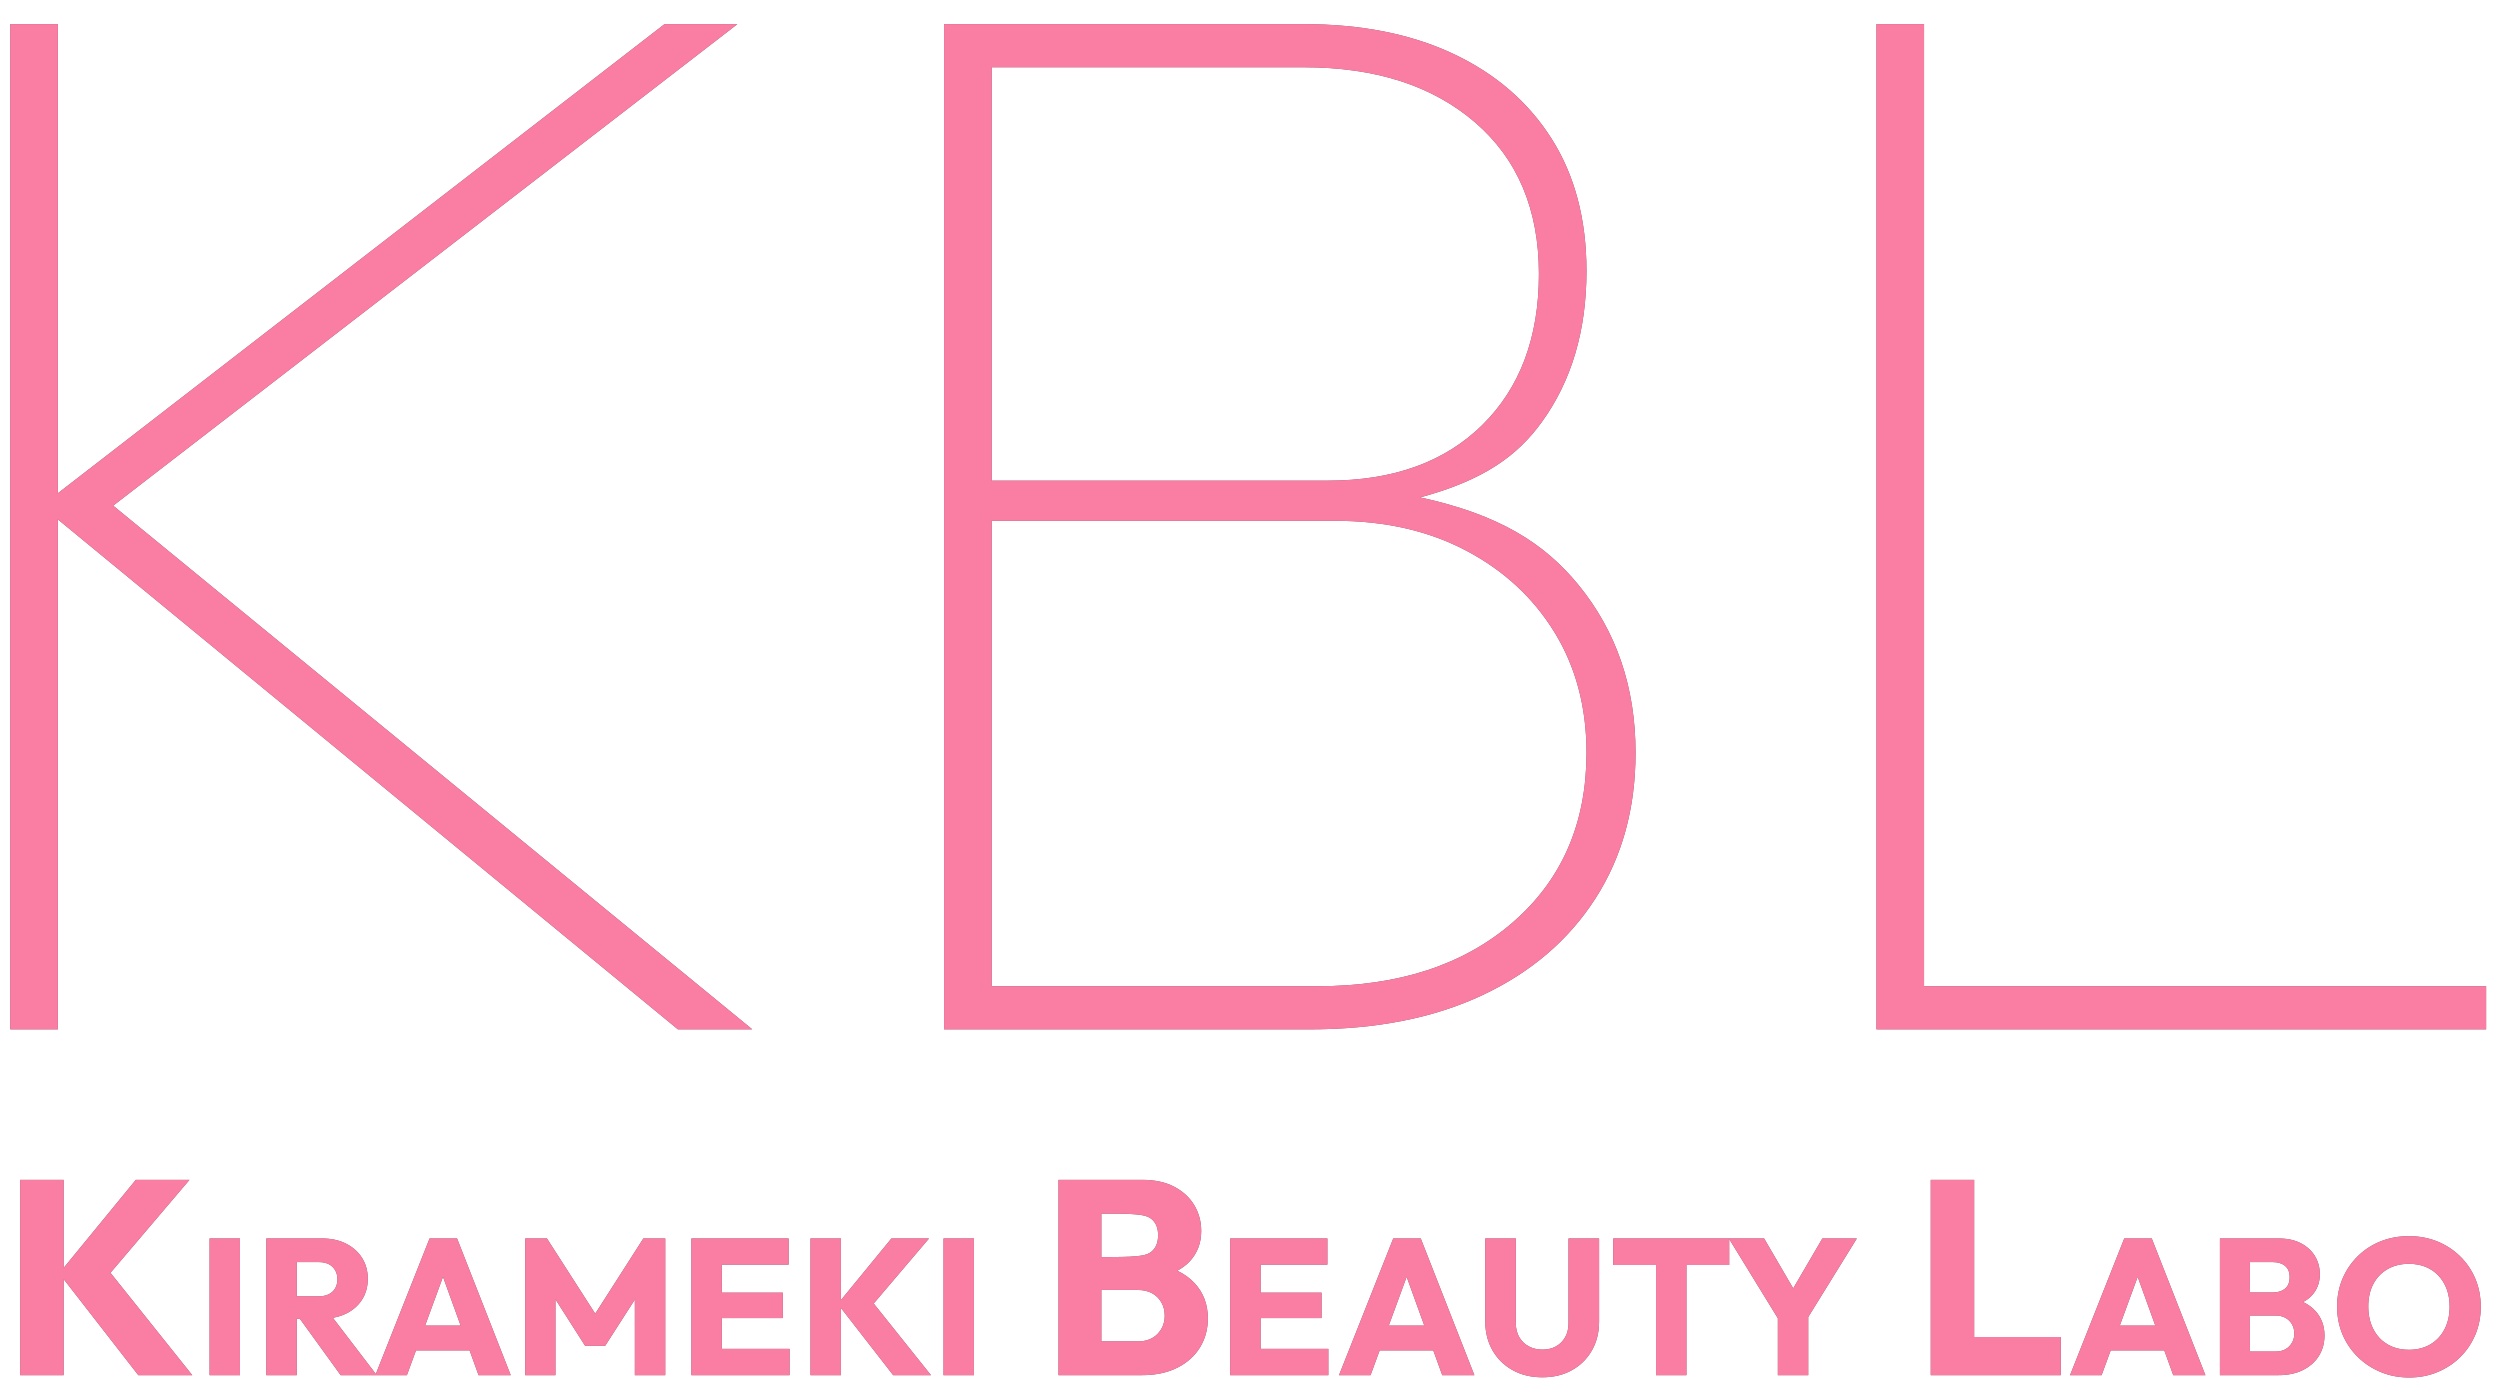
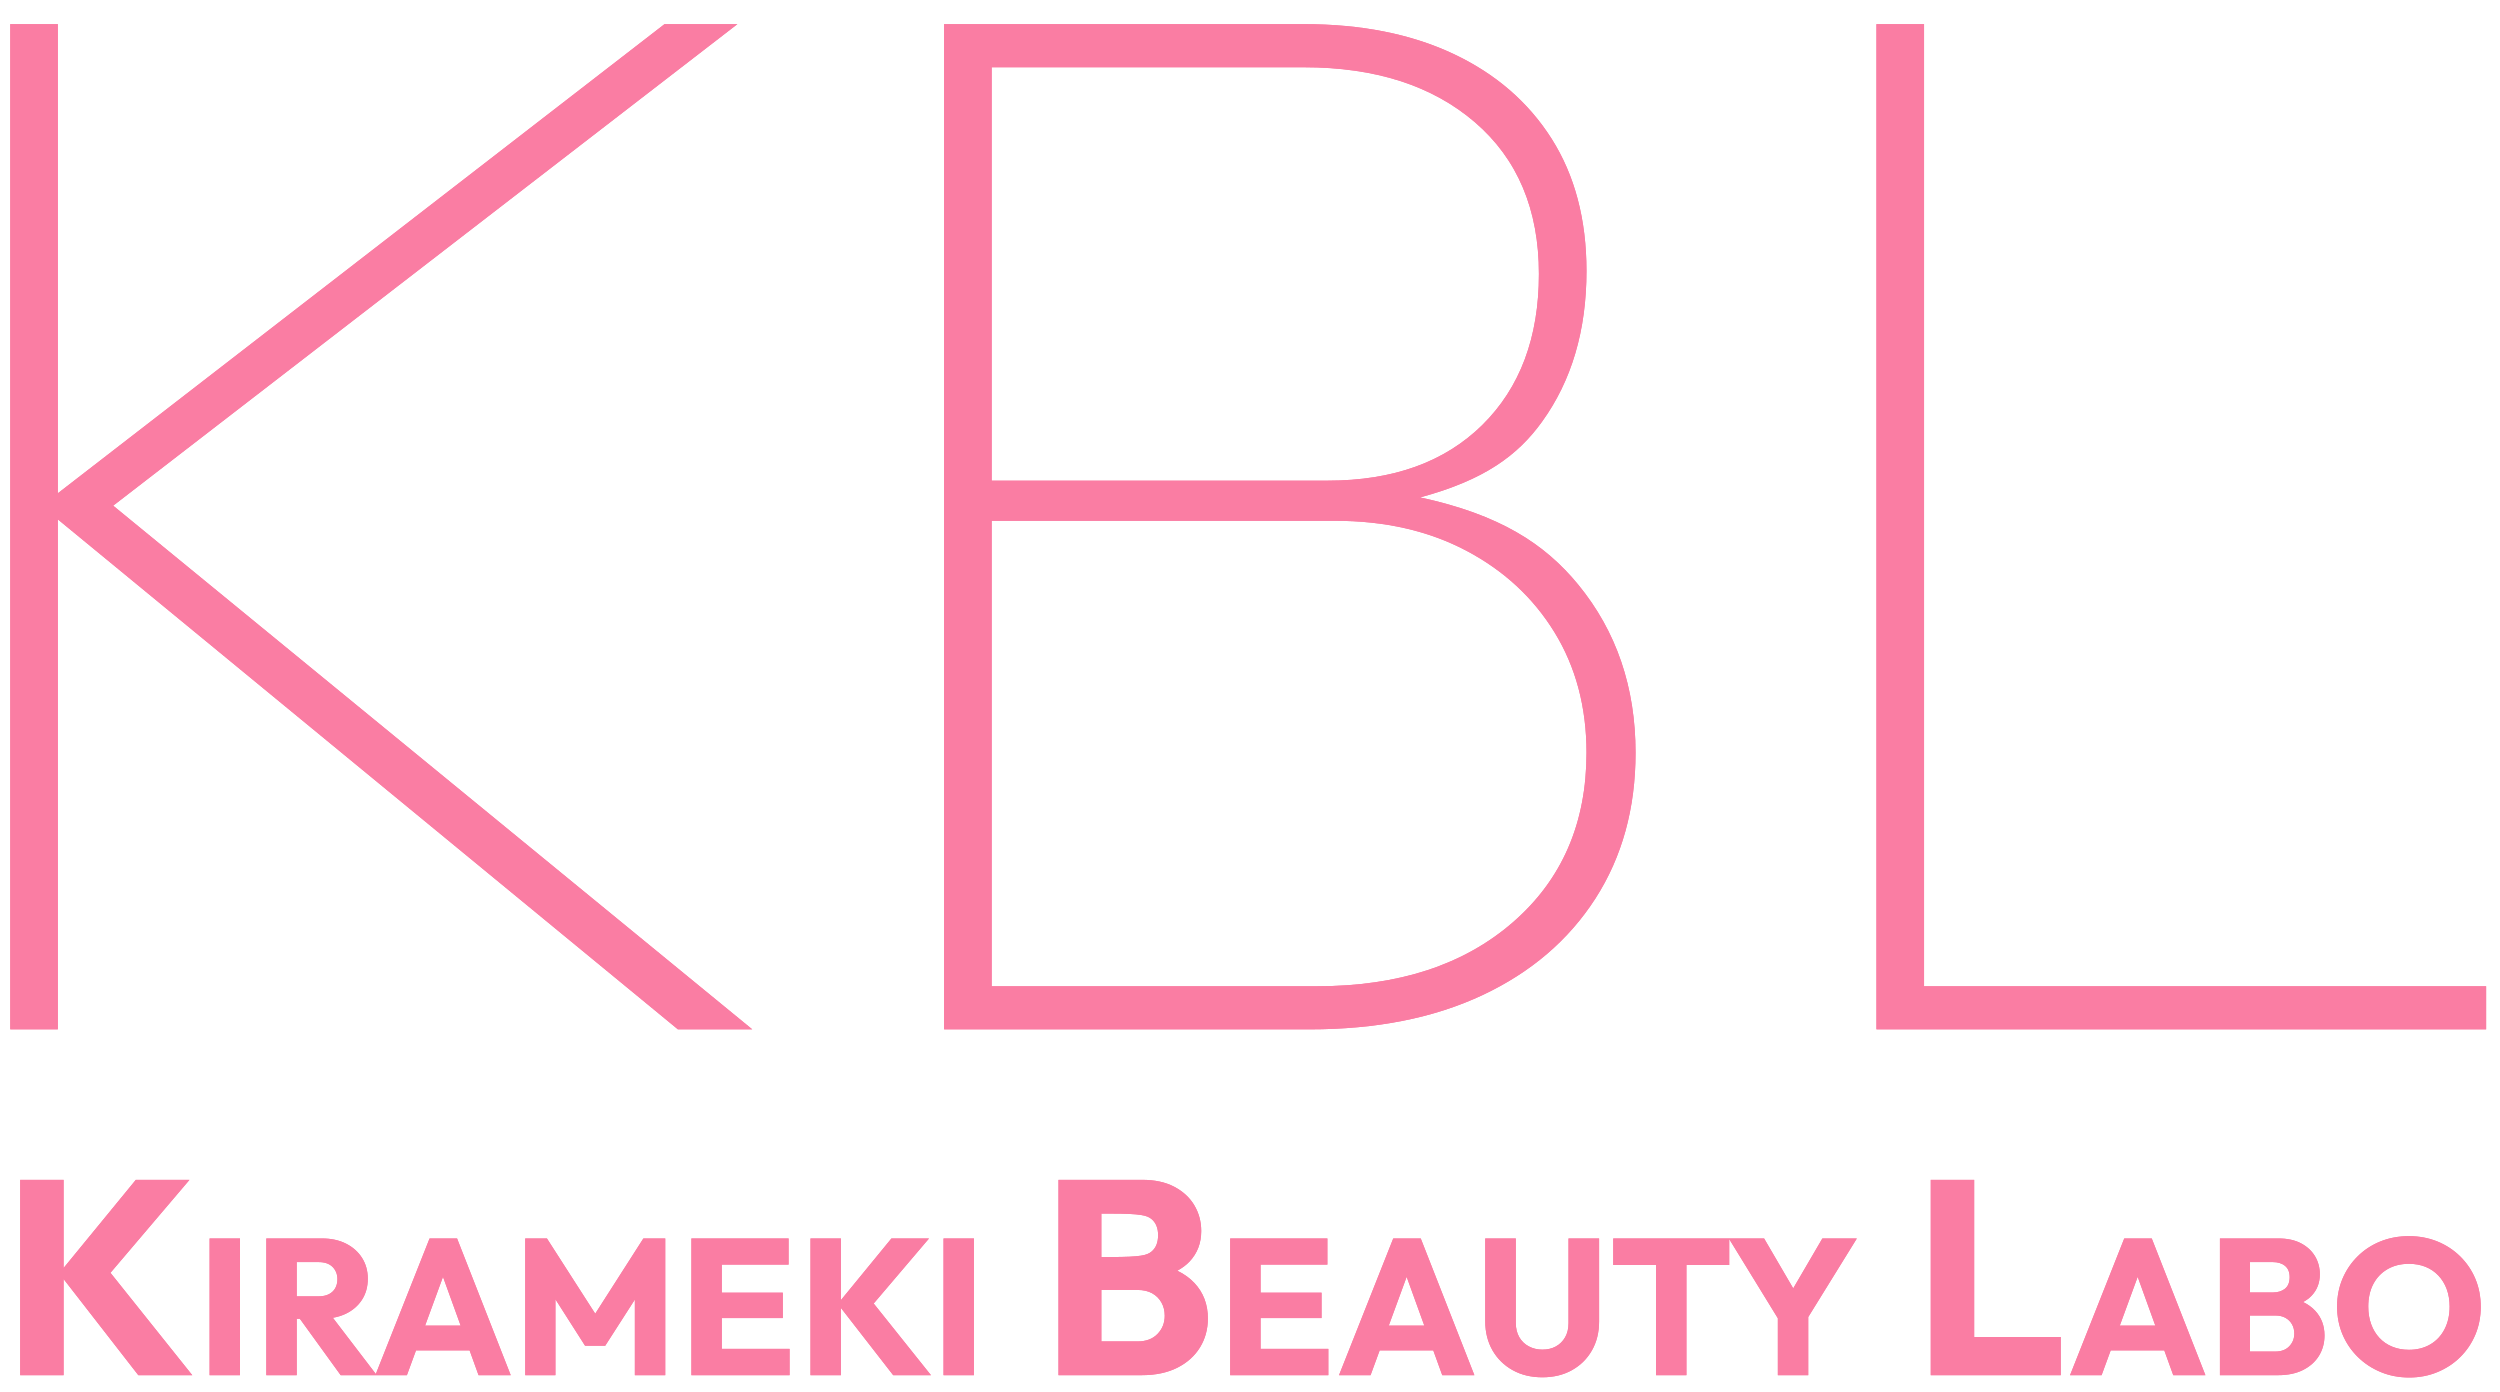
<svg xmlns="http://www.w3.org/2000/svg" width="97px" height="54px">
  <defs>
    <filter id="Filter_0">
      <feFlood flood-color="rgb(250, 125, 163)" flood-opacity="1" result="floodOut" />
      <feComposite operator="atop" in="floodOut" in2="SourceGraphic" result="compOut" />
      <feBlend mode="normal" in="compOut" in2="SourceGraphic" />
    </filter>
  </defs>
  <g filter="url(#Filter_0)">
-     <path fill-rule="evenodd" fill="rgb(51, 51, 51)" d="M96.044,51.783 C95.904,52.116 95.708,52.406 95.458,52.654 C95.207,52.902 94.913,53.096 94.575,53.236 C94.237,53.377 93.873,53.447 93.482,53.447 C93.081,53.447 92.712,53.377 92.374,53.236 C92.035,53.096 91.739,52.901 91.483,52.650 C91.228,52.400 91.030,52.108 90.889,51.775 C90.749,51.442 90.679,51.082 90.679,50.697 C90.679,50.306 90.749,49.945 90.889,49.615 C91.030,49.284 91.225,48.995 91.476,48.747 C91.726,48.499 92.020,48.306 92.359,48.168 C92.697,48.031 93.066,47.962 93.467,47.962 C93.862,47.962 94.229,48.031 94.568,48.168 C94.906,48.306 95.201,48.499 95.454,48.747 C95.707,48.995 95.904,49.286 96.044,49.618 C96.184,49.952 96.254,50.313 96.254,50.704 C96.254,51.090 96.184,51.449 96.044,51.783 ZM94.932,50.017 C94.857,49.814 94.749,49.638 94.609,49.491 C94.469,49.343 94.302,49.230 94.109,49.152 C93.916,49.075 93.702,49.036 93.467,49.036 C93.151,49.036 92.874,49.105 92.636,49.243 C92.399,49.380 92.214,49.573 92.084,49.821 C91.954,50.069 91.889,50.361 91.889,50.697 C91.889,50.947 91.927,51.175 92.002,51.381 C92.077,51.586 92.183,51.763 92.321,51.910 C92.459,52.058 92.625,52.172 92.821,52.252 C93.016,52.332 93.231,52.372 93.467,52.372 C93.782,52.372 94.059,52.302 94.297,52.162 C94.535,52.022 94.719,51.825 94.849,51.572 C94.980,51.319 95.045,51.027 95.045,50.697 C95.045,50.446 95.007,50.220 94.932,50.017 ZM90.191,51.816 C90.191,52.107 90.119,52.369 89.977,52.602 C89.834,52.835 89.628,53.018 89.361,53.154 C89.092,53.289 88.771,53.357 88.395,53.357 L87.298,53.357 L87.035,53.357 L86.133,53.357 L86.133,48.052 L87.035,48.052 L87.298,48.052 L88.410,48.052 C88.751,48.052 89.040,48.115 89.278,48.240 C89.516,48.365 89.697,48.533 89.823,48.743 C89.948,48.954 90.010,49.187 90.010,49.442 C90.010,49.767 89.905,50.043 89.695,50.268 C89.604,50.366 89.490,50.448 89.361,50.519 C89.543,50.608 89.699,50.718 89.826,50.854 C90.069,51.115 90.191,51.436 90.191,51.816 ZM88.658,49.115 C88.538,49.017 88.380,48.969 88.185,48.969 L87.298,48.969 L87.298,50.148 L88.185,50.148 C88.380,50.148 88.538,50.099 88.658,50.002 C88.778,49.904 88.838,49.755 88.838,49.554 C88.838,49.359 88.778,49.213 88.658,49.115 ZM88.928,51.381 C88.868,51.275 88.784,51.193 88.677,51.133 C88.569,51.072 88.437,51.042 88.282,51.042 L87.298,51.042 L87.298,52.440 L88.282,52.440 C88.513,52.440 88.693,52.372 88.823,52.237 C88.953,52.102 89.019,51.937 89.019,51.741 C89.019,51.606 88.988,51.486 88.928,51.381 ZM83.974,52.395 L81.895,52.395 L81.542,53.357 L80.318,53.357 L82.421,48.052 L83.488,48.052 L85.570,53.357 L84.322,53.357 L83.974,52.395 ZM82.942,49.541 L82.248,51.433 L83.626,51.433 L82.942,49.541 ZM76.212,53.357 L74.913,53.357 L74.913,45.778 L76.598,45.778 L76.598,51.875 L79.958,51.875 L79.958,53.357 L76.598,53.357 L76.212,53.357 ZM70.160,53.357 L68.980,53.357 L68.980,51.148 L67.094,48.076 L67.094,49.081 L65.434,49.081 L65.434,53.357 L64.254,53.357 L64.254,49.081 L62.593,49.081 L62.593,48.052 L67.079,48.052 L67.094,48.052 L68.447,48.052 L69.577,49.989 L70.708,48.052 L72.046,48.052 L70.160,51.101 L70.160,53.357 ZM60.993,53.161 C60.662,53.347 60.279,53.439 59.843,53.439 C59.407,53.439 59.023,53.347 58.690,53.161 C58.357,52.976 58.096,52.719 57.908,52.391 C57.721,52.063 57.627,51.689 57.627,51.268 L57.627,48.052 L58.814,48.052 L58.814,51.335 C58.814,51.546 58.859,51.729 58.949,51.884 C59.039,52.039 59.163,52.158 59.321,52.241 C59.479,52.324 59.653,52.365 59.843,52.365 C60.044,52.365 60.219,52.324 60.369,52.241 C60.519,52.158 60.638,52.041 60.726,51.888 C60.814,51.735 60.858,51.553 60.858,51.343 L60.858,48.052 L62.045,48.052 L62.045,51.275 C62.045,51.696 61.952,52.069 61.767,52.395 C61.581,52.721 61.324,52.976 60.993,53.161 ZM55.611,52.395 L53.531,52.395 L53.178,53.357 L51.954,53.357 L54.058,48.052 L55.125,48.052 L57.206,53.357 L55.959,53.357 L55.611,52.395 ZM54.578,49.541 L53.884,51.433 L55.263,51.433 L54.578,49.541 ZM48.633,53.357 L47.731,53.357 L47.731,48.052 L48.633,48.052 L48.911,48.052 L51.503,48.052 L51.503,49.066 L48.911,49.066 L48.911,50.156 L51.277,50.156 L51.277,51.140 L48.911,51.140 L48.911,52.335 L51.540,52.335 L51.540,53.357 L48.911,53.357 L48.633,53.357 ZM46.866,51.156 C46.866,51.571 46.764,51.945 46.560,52.278 C46.356,52.611 46.062,52.874 45.680,53.067 C45.297,53.260 44.837,53.357 44.300,53.357 L42.733,53.357 L42.357,53.357 L41.069,53.357 L41.069,45.778 L42.357,45.778 L42.733,45.778 L44.322,45.778 C44.808,45.778 45.222,45.868 45.561,46.047 C45.901,46.226 46.161,46.465 46.340,46.766 C46.518,47.066 46.608,47.399 46.608,47.764 C46.608,48.230 46.458,48.623 46.157,48.945 C46.027,49.084 45.864,49.202 45.680,49.304 C45.941,49.430 46.164,49.588 46.345,49.782 C46.692,50.154 46.866,50.612 46.866,51.156 ZM44.676,47.297 C44.504,47.158 44.279,47.088 43.1,47.088 L42.733,47.088 L42.733,48.773 L43.1,48.773 C44.279,48.773 44.504,48.703 44.676,48.564 C44.848,48.424 44.934,48.211 44.934,47.925 C44.934,47.646 44.848,47.437 44.676,47.297 ZM45.062,50.534 C44.977,50.383 44.857,50.265 44.703,50.179 C44.549,50.094 44.361,50.050 44.139,50.050 L42.733,50.050 L42.733,52.047 L44.139,52.047 C44.468,52.047 44.726,51.950 44.912,51.757 C45.098,51.564 45.191,51.328 45.191,51.049 C45.191,50.856 45.148,50.684 45.062,50.534 ZM36.609,48.052 L37.789,48.052 L37.789,53.357 L36.609,53.357 L36.609,48.052 ZM34.656,53.357 L32.627,50.746 L32.627,53.357 L31.447,53.357 L31.447,48.052 L32.627,48.052 L32.627,50.445 L34.588,48.052 L36.046,48.052 L33.899,50.576 L36.121,53.357 L34.656,53.357 ZM27.728,53.357 L26.826,53.357 L26.826,48.052 L27.728,48.052 L28.006,48.052 L30.598,48.052 L30.598,49.066 L28.006,49.066 L28.006,50.156 L30.373,50.156 L30.373,51.140 L28.006,51.140 L28.006,52.335 L30.636,52.335 L30.636,53.357 L28.006,53.357 L27.728,53.357 ZM24.632,50.423 L23.482,52.215 L22.701,52.215 L21.551,50.413 L21.551,53.357 L20.379,53.357 L20.379,48.052 L21.221,48.052 L23.095,50.971 L24.963,48.052 L25.812,48.052 L25.812,53.357 L24.632,53.357 L24.632,50.423 ZM18.220,52.395 L16.141,52.395 L15.788,53.357 L14.616,53.357 L14.564,53.357 L13.219,53.357 L11.636,51.170 L11.513,51.170 L11.513,53.357 L10.333,53.357 L10.333,48.052 L11.235,48.052 L11.513,48.052 L12.497,48.052 C12.848,48.052 13.156,48.118 13.421,48.251 C13.687,48.384 13.895,48.568 14.045,48.803 C14.195,49.039 14.271,49.309 14.271,49.615 C14.271,49.925 14.195,50.197 14.045,50.430 C13.895,50.663 13.684,50.845 13.414,50.975 C13.263,51.047 13.096,51.098 12.915,51.130 L14.582,53.311 L16.668,48.052 L17.734,48.052 L19.816,53.357 L18.568,53.357 L18.220,52.395 ZM13.091,49.630 C13.091,49.439 13.028,49.282 12.903,49.156 C12.778,49.031 12.597,48.969 12.362,48.969 L11.513,48.969 L11.513,50.298 L12.354,50.298 C12.590,50.298 12.771,50.238 12.899,50.118 C13.027,49.998 13.091,49.835 13.091,49.630 ZM17.188,49.541 L16.494,51.433 L17.873,51.433 L17.188,49.541 ZM8.132,48.052 L9.311,48.052 L9.311,53.357 L8.132,53.357 L8.132,48.052 ZM5.367,53.357 L2.468,49.627 L2.468,53.357 L0.783,53.357 L0.783,45.778 L2.468,45.778 L2.468,49.197 L5.270,45.778 L7.352,45.778 L4.286,49.385 L7.460,53.357 L5.367,53.357 Z" />
-     <path fill-rule="evenodd" fill="rgb(51, 51, 51)" d="M96.462,39.939 L74.653,39.939 L73.845,39.939 L72.806,39.939 L72.806,0.936 L74.653,0.936 L74.653,38.266 L96.462,38.266 L96.462,39.939 ZM61.238,22.688 C62.719,24.496 63.460,26.669 63.460,29.207 C63.460,31.362 62.940,33.246 61.902,34.862 C60.863,36.477 59.401,37.727 57.517,38.612 C55.632,39.497 53.401,39.939 50.824,39.939 L38.477,39.939 L37.554,39.939 L36.631,39.939 L36.631,0.936 L37.554,0.936 L38.477,0.936 L50.593,0.936 C52.824,0.936 54.757,1.322 56.392,2.091 C58.026,2.860 59.296,3.957 60.200,5.379 C61.103,6.803 61.556,8.514 61.556,10.514 C61.556,12.822 60.979,14.774 59.825,16.370 C58.894,17.659 57.607,18.624 55.1,19.299 C58.186,19.966 59.933,21.095 61.238,22.688 ZM57.517,16.486 C58.978,15.043 59.709,13.091 59.709,10.630 C59.709,8.130 58.882,6.168 57.228,4.744 C55.574,3.322 53.363,2.610 50.593,2.610 L38.477,2.610 L38.477,18.649 L51.517,18.649 C54.055,18.649 56.055,17.928 57.517,16.486 ZM51.805,20.207 L38.477,20.207 L38.477,38.266 L51.113,38.266 C54.266,38.266 56.796,37.439 58.700,35.785 C60.604,34.132 61.556,31.939 61.556,29.207 C61.556,27.439 61.142,25.881 60.315,24.534 C59.488,23.188 58.344,22.131 56.882,21.361 C55.420,20.592 53.728,20.207 51.805,20.207 ZM26.303,39.939 L2.244,20.152 L2.244,39.939 L0.398,39.939 L0.398,0.936 L2.244,0.936 L2.244,19.139 L25.784,0.936 L28.611,0.936 L4.391,19.620 L29.188,39.939 L26.303,39.939 Z" />
+     <path fill-rule="evenodd" fill="rgb(250, 125, 163)" d="M96.044,51.783 C95.904,52.116 95.708,52.406 95.458,52.654 C95.207,52.902 94.913,53.096 94.575,53.236 C94.237,53.377 93.873,53.447 93.482,53.447 C93.081,53.447 92.712,53.377 92.374,53.236 C92.035,53.096 91.739,52.901 91.483,52.650 C91.228,52.400 91.030,52.108 90.889,51.775 C90.749,51.442 90.679,51.082 90.679,50.697 C90.679,50.306 90.749,49.945 90.889,49.615 C91.030,49.284 91.225,48.995 91.476,48.747 C91.726,48.499 92.020,48.306 92.359,48.168 C92.697,48.031 93.066,47.962 93.467,47.962 C93.862,47.962 94.229,48.031 94.568,48.168 C94.906,48.306 95.201,48.499 95.454,48.747 C95.707,48.995 95.904,49.286 96.044,49.618 C96.184,49.952 96.254,50.313 96.254,50.704 C96.254,51.090 96.184,51.449 96.044,51.783 ZM94.932,50.017 C94.857,49.814 94.749,49.638 94.609,49.491 C94.469,49.343 94.302,49.230 94.109,49.152 C93.916,49.075 93.702,49.036 93.467,49.036 C93.151,49.036 92.874,49.105 92.636,49.243 C92.399,49.380 92.214,49.573 92.084,49.821 C91.954,50.069 91.889,50.361 91.889,50.697 C91.889,50.947 91.927,51.175 92.002,51.381 C92.077,51.586 92.183,51.763 92.321,51.910 C92.459,52.058 92.625,52.172 92.821,52.252 C93.016,52.332 93.231,52.372 93.467,52.372 C93.782,52.372 94.059,52.302 94.297,52.162 C94.535,52.022 94.719,51.825 94.849,51.572 C94.980,51.319 95.045,51.027 95.045,50.697 C95.045,50.446 95.007,50.220 94.932,50.017 ZM90.191,51.816 C90.191,52.107 90.119,52.369 89.977,52.602 C89.834,52.835 89.628,53.018 89.361,53.154 C89.092,53.289 88.771,53.357 88.395,53.357 L87.298,53.357 L87.035,53.357 L86.133,53.357 L86.133,48.052 L87.035,48.052 L87.298,48.052 L88.410,48.052 C88.751,48.052 89.040,48.115 89.278,48.240 C89.516,48.365 89.697,48.533 89.823,48.743 C89.948,48.954 90.010,49.187 90.010,49.442 C90.010,49.767 89.905,50.043 89.695,50.268 C89.604,50.366 89.490,50.448 89.361,50.519 C89.543,50.608 89.699,50.718 89.826,50.854 C90.069,51.115 90.191,51.436 90.191,51.816 ZM88.658,49.115 C88.538,49.017 88.380,48.969 88.185,48.969 L87.298,48.969 L87.298,50.148 L88.185,50.148 C88.380,50.148 88.538,50.099 88.658,50.002 C88.778,49.904 88.838,49.755 88.838,49.554 C88.838,49.359 88.778,49.213 88.658,49.115 ZM88.928,51.381 C88.868,51.275 88.784,51.193 88.677,51.133 C88.569,51.072 88.437,51.042 88.282,51.042 L87.298,51.042 L87.298,52.440 L88.282,52.440 C88.513,52.440 88.693,52.372 88.823,52.237 C88.953,52.102 89.019,51.937 89.019,51.741 C89.019,51.606 88.988,51.486 88.928,51.381 ZM83.974,52.395 L81.895,52.395 L81.542,53.357 L80.318,53.357 L82.421,48.052 L83.488,48.052 L85.570,53.357 L84.322,53.357 L83.974,52.395 ZM82.942,49.541 L82.248,51.433 L83.626,51.433 L82.942,49.541 ZM76.212,53.357 L74.913,53.357 L74.913,45.778 L76.598,45.778 L76.598,51.875 L79.958,51.875 L79.958,53.357 L76.598,53.357 L76.212,53.357 ZM70.160,53.357 L68.980,53.357 L68.980,51.148 L67.094,48.076 L67.094,49.081 L65.434,49.081 L65.434,53.357 L64.254,53.357 L64.254,49.081 L62.593,49.081 L62.593,48.052 L67.079,48.052 L67.094,48.052 L68.447,48.052 L69.577,49.989 L70.708,48.052 L72.046,48.052 L70.160,51.101 L70.160,53.357 ZM60.993,53.161 C60.662,53.347 60.279,53.439 59.843,53.439 C59.407,53.439 59.023,53.347 58.690,53.161 C58.357,52.976 58.096,52.719 57.908,52.391 C57.721,52.063 57.627,51.689 57.627,51.268 L57.627,48.052 L58.814,48.052 L58.814,51.335 C58.814,51.546 58.859,51.729 58.949,51.884 C59.039,52.039 59.163,52.158 59.321,52.241 C59.479,52.324 59.653,52.365 59.843,52.365 C60.044,52.365 60.219,52.324 60.369,52.241 C60.519,52.158 60.638,52.041 60.726,51.888 C60.814,51.735 60.858,51.553 60.858,51.343 L60.858,48.052 L62.045,48.052 L62.045,51.275 C62.045,51.696 61.952,52.069 61.767,52.395 C61.581,52.721 61.324,52.976 60.993,53.161 ZM55.611,52.395 L53.531,52.395 L53.178,53.357 L51.954,53.357 L54.058,48.052 L55.125,48.052 L57.206,53.357 L55.959,53.357 L55.611,52.395 ZM54.578,49.541 L53.884,51.433 L55.263,51.433 L54.578,49.541 ZM48.633,53.357 L47.731,53.357 L47.731,48.052 L48.633,48.052 L48.911,48.052 L51.503,48.052 L51.503,49.066 L48.911,49.066 L48.911,50.156 L51.277,50.156 L51.277,51.140 L48.911,51.140 L48.911,52.335 L51.540,52.335 L51.540,53.357 L48.911,53.357 L48.633,53.357 ZM46.866,51.156 C46.866,51.571 46.764,51.945 46.560,52.278 C46.356,52.611 46.062,52.874 45.680,53.067 C45.297,53.260 44.837,53.357 44.300,53.357 L42.733,53.357 L42.357,53.357 L41.069,53.357 L41.069,45.778 L42.357,45.778 L42.733,45.778 L44.322,45.778 C44.808,45.778 45.222,45.868 45.561,46.047 C45.901,46.226 46.161,46.465 46.340,46.766 C46.518,47.066 46.608,47.399 46.608,47.764 C46.608,48.230 46.458,48.623 46.157,48.945 C46.027,49.084 45.864,49.202 45.680,49.304 C45.941,49.430 46.164,49.588 46.345,49.782 C46.692,50.154 46.866,50.612 46.866,51.156 ZM44.676,47.297 C44.504,47.158 44.279,47.088 43.1,47.088 L42.733,47.088 L42.733,48.773 L43.1,48.773 C44.279,48.773 44.504,48.703 44.676,48.564 C44.848,48.424 44.934,48.211 44.934,47.925 C44.934,47.646 44.848,47.437 44.676,47.297 ZM45.062,50.534 C44.977,50.383 44.857,50.265 44.703,50.179 C44.549,50.094 44.361,50.050 44.139,50.050 L42.733,50.050 L42.733,52.047 L44.139,52.047 C44.468,52.047 44.726,51.950 44.912,51.757 C45.098,51.564 45.191,51.328 45.191,51.049 C45.191,50.856 45.148,50.684 45.062,50.534 ZM36.609,48.052 L37.789,48.052 L37.789,53.357 L36.609,53.357 L36.609,48.052 ZM34.656,53.357 L32.627,50.746 L32.627,53.357 L31.447,53.357 L31.447,48.052 L32.627,48.052 L32.627,50.445 L34.588,48.052 L36.046,48.052 L33.899,50.576 L36.121,53.357 L34.656,53.357 ZM27.728,53.357 L26.826,53.357 L26.826,48.052 L27.728,48.052 L28.006,48.052 L30.598,48.052 L30.598,49.066 L28.006,49.066 L28.006,50.156 L30.373,50.156 L30.373,51.140 L28.006,51.140 L28.006,52.335 L30.636,52.335 L30.636,53.357 L28.006,53.357 L27.728,53.357 ZM24.632,50.423 L23.482,52.215 L22.701,52.215 L21.551,50.413 L21.551,53.357 L20.379,53.357 L20.379,48.052 L21.221,48.052 L23.095,50.971 L24.963,48.052 L25.812,48.052 L25.812,53.357 L24.632,53.357 L24.632,50.423 ZM18.220,52.395 L16.141,52.395 L15.788,53.357 L14.616,53.357 L14.564,53.357 L13.219,53.357 L11.636,51.170 L11.513,51.170 L11.513,53.357 L10.333,53.357 L10.333,48.052 L11.235,48.052 L11.513,48.052 L12.497,48.052 C12.848,48.052 13.156,48.118 13.421,48.251 C13.687,48.384 13.895,48.568 14.045,48.803 C14.195,49.039 14.271,49.309 14.271,49.615 C14.271,49.925 14.195,50.197 14.045,50.430 C13.895,50.663 13.684,50.845 13.414,50.975 C13.263,51.047 13.096,51.098 12.915,51.130 L14.582,53.311 L16.668,48.052 L17.734,48.052 L19.816,53.357 L18.568,53.357 L18.220,52.395 ZM13.091,49.630 C13.091,49.439 13.028,49.282 12.903,49.156 C12.778,49.031 12.597,48.969 12.362,48.969 L11.513,48.969 L11.513,50.298 L12.354,50.298 C12.590,50.298 12.771,50.238 12.899,50.118 C13.027,49.998 13.091,49.835 13.091,49.630 ZM17.188,49.541 L16.494,51.433 L17.873,51.433 L17.188,49.541 ZM8.132,48.052 L9.311,48.052 L9.311,53.357 L8.132,53.357 L8.132,48.052 ZM5.367,53.357 L2.468,49.627 L2.468,53.357 L0.783,53.357 L0.783,45.778 L2.468,45.778 L2.468,49.197 L5.270,45.778 L7.352,45.778 L4.286,49.385 L7.460,53.357 L5.367,53.357 Z" />
+     <path fill-rule="evenodd" fill="rgb(250, 125, 163)" d="M96.462,39.939 L74.653,39.939 L73.845,39.939 L72.806,39.939 L72.806,0.936 L74.653,0.936 L74.653,38.266 L96.462,38.266 L96.462,39.939 ZM61.238,22.688 C62.719,24.496 63.460,26.669 63.460,29.207 C63.460,31.362 62.940,33.246 61.902,34.862 C60.863,36.477 59.401,37.727 57.517,38.612 C55.632,39.497 53.401,39.939 50.824,39.939 L38.477,39.939 L37.554,39.939 L36.631,39.939 L36.631,0.936 L37.554,0.936 L38.477,0.936 L50.593,0.936 C52.824,0.936 54.757,1.322 56.392,2.091 C58.026,2.860 59.296,3.957 60.200,5.379 C61.103,6.803 61.556,8.514 61.556,10.514 C61.556,12.822 60.979,14.774 59.825,16.370 C58.894,17.659 57.607,18.624 55.1,19.299 C58.186,19.966 59.933,21.095 61.238,22.688 ZM57.517,16.486 C58.978,15.043 59.709,13.091 59.709,10.630 C59.709,8.130 58.882,6.168 57.228,4.744 C55.574,3.322 53.363,2.610 50.593,2.610 L38.477,2.610 L38.477,18.649 L51.517,18.649 C54.055,18.649 56.055,17.928 57.517,16.486 ZM51.805,20.207 L38.477,20.207 L38.477,38.266 L51.113,38.266 C54.266,38.266 56.796,37.439 58.700,35.785 C60.604,34.132 61.556,31.939 61.556,29.207 C61.556,27.439 61.142,25.881 60.315,24.534 C59.488,23.188 58.344,22.131 56.882,21.361 C55.420,20.592 53.728,20.207 51.805,20.207 ZM26.303,39.939 L2.244,20.152 L2.244,39.939 L0.398,39.939 L0.398,0.936 L2.244,0.936 L2.244,19.139 L25.784,0.936 L28.611,0.936 L4.391,19.620 L29.188,39.939 L26.303,39.939 Z" />
  </g>
</svg>
